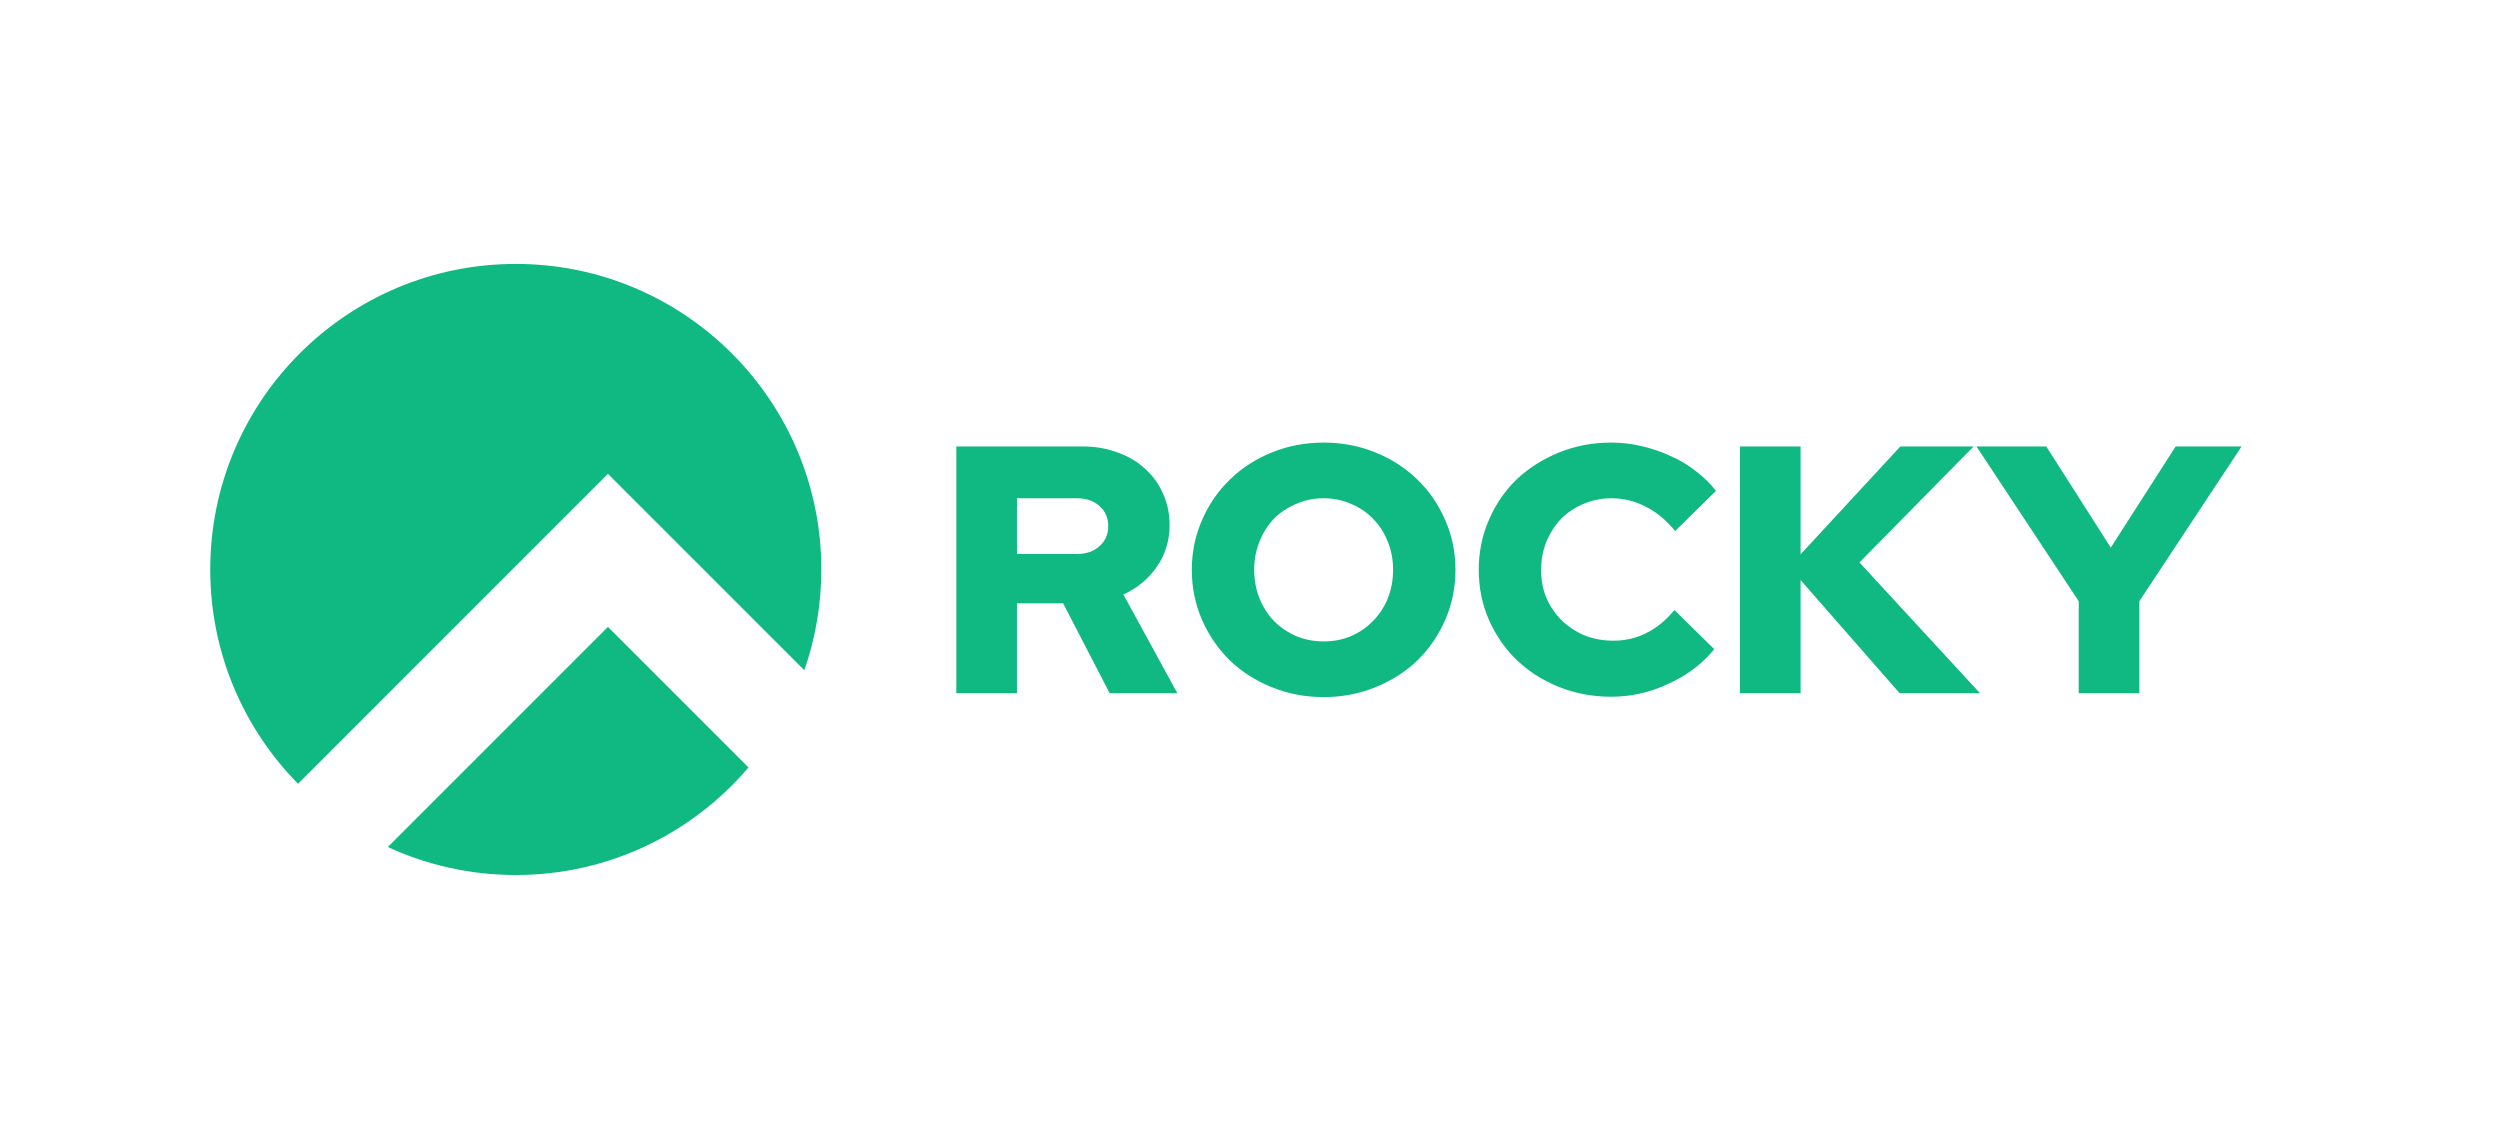
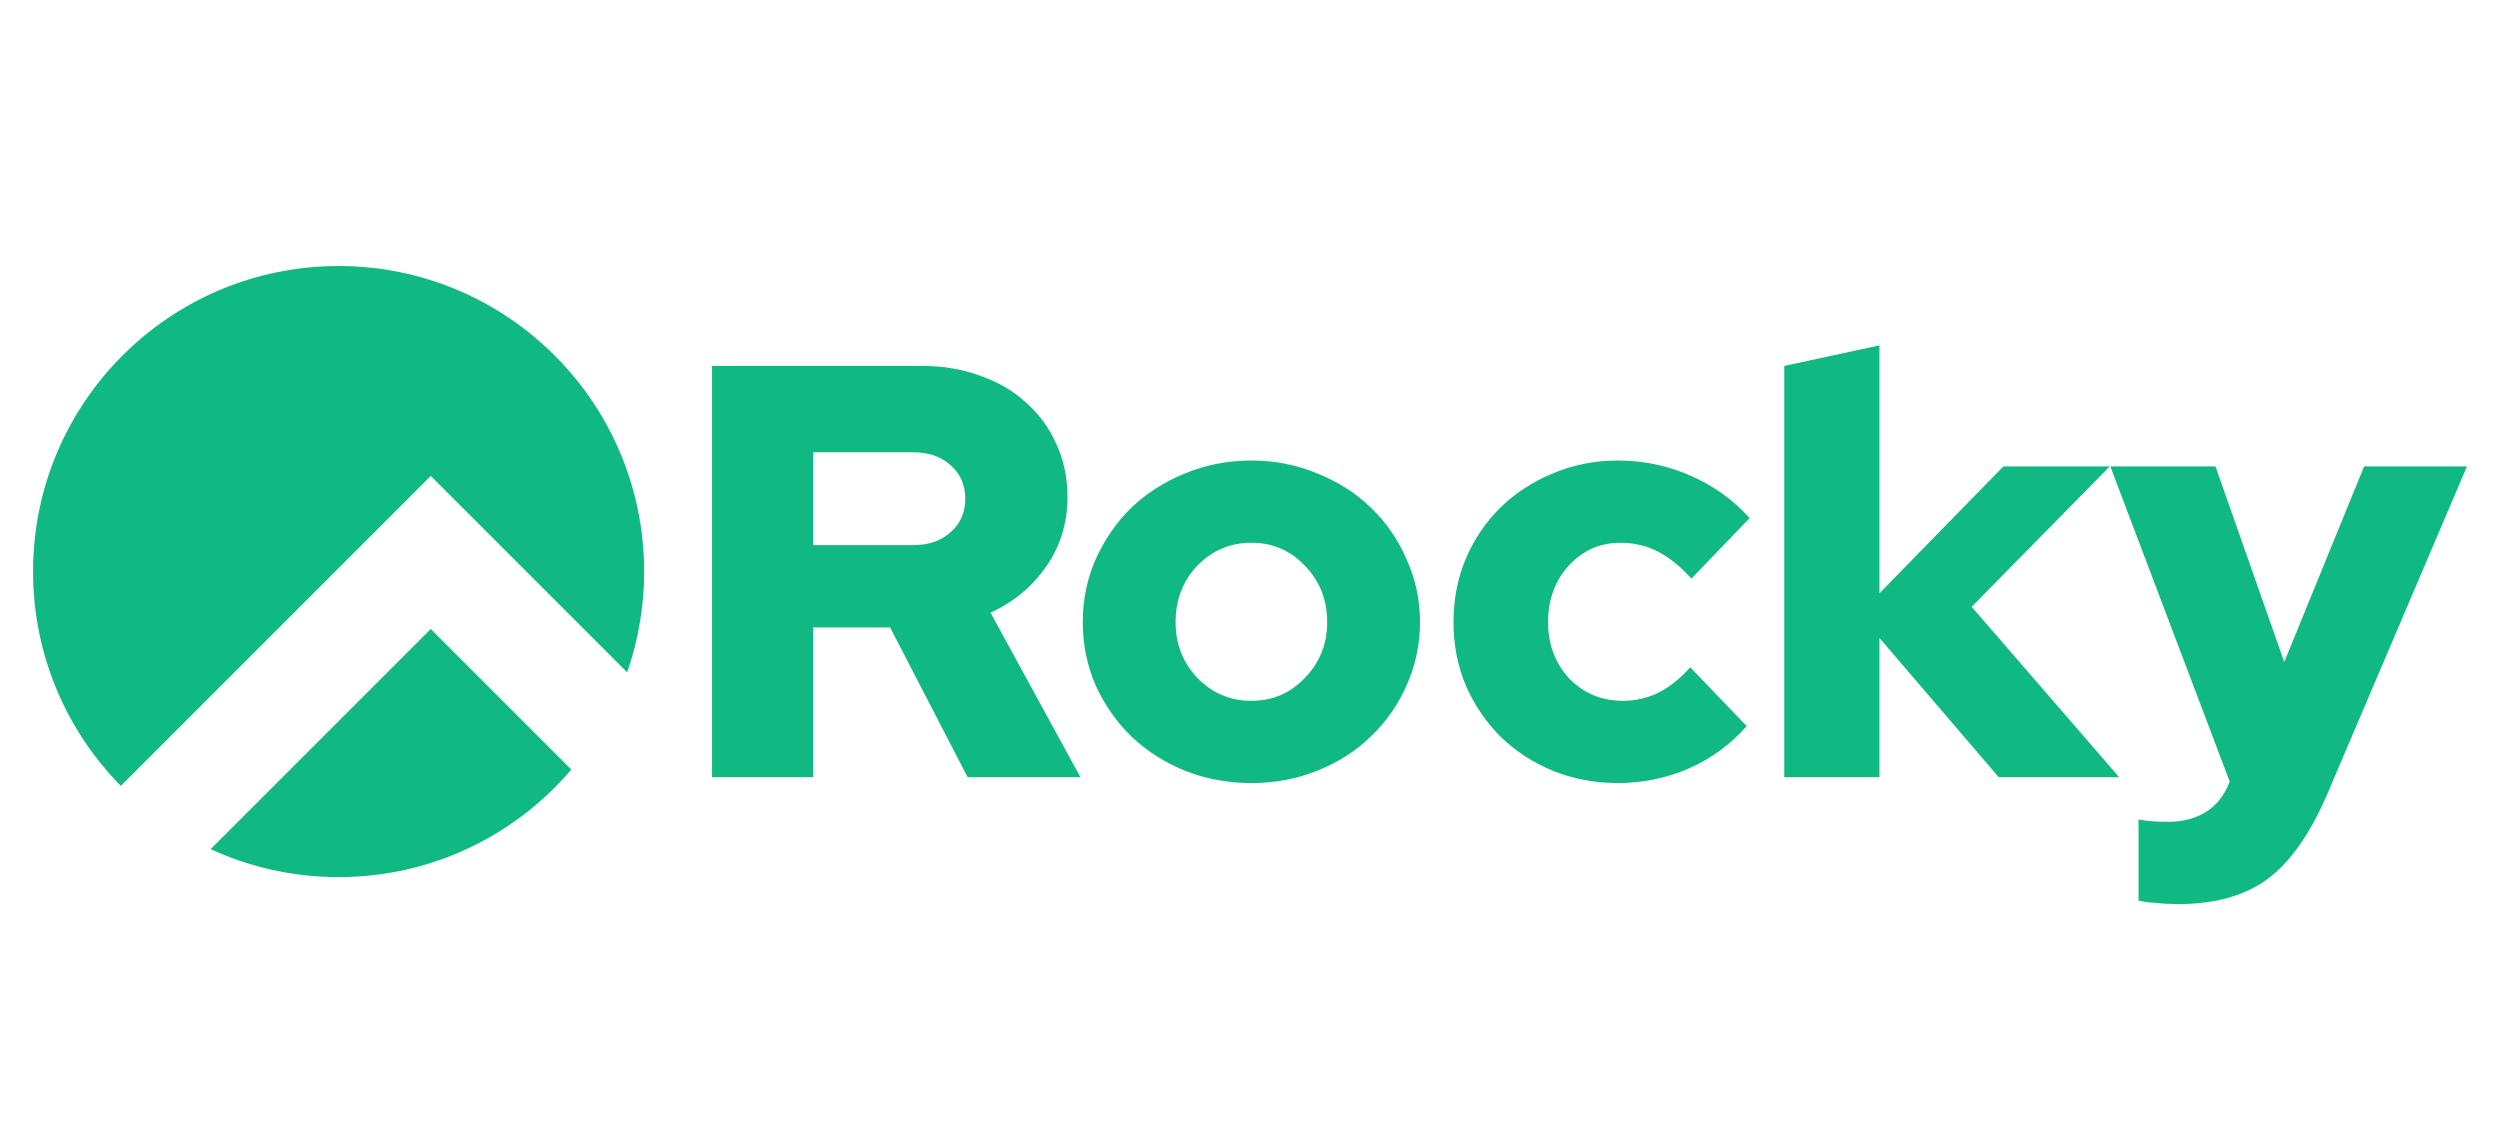
<svg xmlns="http://www.w3.org/2000/svg" version="1.1" width="907.78" height="415.08" id="svg2855">
  <defs id="defs2857">
-     <rect x="322.708" y="109.497" width="673.176" height="163.761" id="rect23901" />
+     <rect x="322.708" y="109.497" width="656.258" height="245.688" id="rect23901" />
    <rect x="319.148" y="115.267" width="568.75" height="206.15" id="rect8253" />
  </defs>
  <text xml:space="preserve" id="text8251" style="font-style:normal;font-variant:normal;font-weight:normal;font-stretch:normal;font-size:40px;line-height:1.25;font-family:'Rocky Display';-inkscape-font-specification:'Rocky Display';white-space:pre;shape-inside:url(#rect8253);fill:#000000;fill-opacity:1;stroke:none" />
-   <g aria-label="ROCKY " transform="translate(17.11998,27.72455)" id="text23899" style="font-weight:900;font-size:128px;line-height:1.25;font-family:'Rocky Display';-inkscape-font-specification:'Rocky Display Heavy';white-space:pre;shape-inside:url(#rect23901);fill:#10b981">
-     <path id="path6497" d="m 170.168,68.111 c -61.274,0 -110.947,49.673 -110.947,110.947 0,30.319 12.162,57.798 31.873,77.822 l 112.541,-112.543 27.785,27.785 43.521,43.521 c 4,-11.455 6.174,-23.766 6.174,-36.586 0,-61.274 -49.673,-110.947 -110.947,-110.947 z m 293.342,64.869 c -6.656,0 -12.928,1.195 -18.816,3.584 -5.888,2.389 -10.966,5.676 -15.232,9.857 -4.267,4.096 -7.637,9.001 -10.111,14.719 -2.475,5.632 -3.713,11.649 -3.713,18.049 0,6.4 1.238,12.458 3.713,18.176 2.475,5.632 5.845,10.539 10.111,14.721 4.267,4.096 9.344,7.337 15.232,9.727 5.888,2.389 12.16,3.584 18.816,3.584 6.656,0 12.926,-1.195 18.814,-3.584 5.888,-2.389 10.966,-5.631 15.232,-9.727 4.267,-4.181 7.637,-9.089 10.111,-14.721 2.475,-5.717 3.713,-11.776 3.713,-18.176 0,-6.4 -1.238,-12.417 -3.713,-18.049 -2.475,-5.717 -5.845,-10.623 -10.111,-14.719 -4.267,-4.181 -9.344,-7.468 -15.232,-9.857 -5.888,-2.389 -12.158,-3.584 -18.814,-3.584 z m 104.447,0 c -6.741,0 -13.055,1.195 -18.943,3.584 -5.888,2.389 -11.009,5.633 -15.361,9.729 -4.267,4.096 -7.637,9.003 -10.111,14.721 -2.475,5.632 -3.713,11.69 -3.713,18.176 0,6.485 1.238,12.544 3.713,18.176 2.475,5.632 5.845,10.496 10.111,14.592 4.267,4.096 9.344,7.339 15.232,9.729 5.973,2.389 12.331,3.584 19.072,3.584 7.168,0 14.122,-1.579 20.863,-4.736 6.827,-3.157 12.33,-7.338 16.512,-12.543 l -14.463,-14.209 c -2.987,3.669 -6.359,6.443 -10.113,8.32 -3.669,1.877 -7.679,2.816 -12.031,2.816 -3.755,0 -7.253,-0.64 -10.496,-1.92 -3.157,-1.365 -5.931,-3.2 -8.32,-5.504 -2.304,-2.304 -4.139,-4.992 -5.504,-8.064 -1.28,-3.157 -1.92,-6.571 -1.92,-10.24 -10e-6,-3.669 0.64,-7.083 1.92,-10.24 1.365,-3.243 3.158,-6.016 5.377,-8.32 2.304,-2.304 4.992,-4.095 8.064,-5.375 3.157,-1.365 6.527,-2.049 10.111,-2.049 4.523,0 8.703,1.024 12.543,3.072 3.925,1.963 7.468,4.907 10.625,8.832 l 14.848,-14.592 c -2.048,-2.645 -4.481,-5.035 -7.297,-7.168 -2.816,-2.219 -5.887,-4.053 -9.215,-5.504 -3.328,-1.536 -6.827,-2.731 -10.496,-3.584 -3.669,-0.853 -7.338,-1.281 -11.008,-1.281 z m -237.824,1.408 v 89.602 h 22.016 v -32.641 h 16.768 l 16.896,32.641 h 24.576 l -19.584,-35.842 c 5.035,-2.304 9.088,-5.674 12.16,-10.111 3.072,-4.437 4.607,-9.472 4.607,-15.104 0,-4.181 -0.81,-8.021 -2.432,-11.52 -1.536,-3.499 -3.711,-6.486 -6.527,-8.961 -2.731,-2.56 -6.059,-4.523 -9.984,-5.889 -3.84,-1.451 -8.064,-2.176 -12.672,-2.176 z m 284.543,0 v 89.602 h 22.018 v -41.09 l 35.967,41.09 h 29.184 l -43.775,-47.488 41.473,-42.113 h -26.625 l -36.223,39.168 v -39.168 z m 85.889,0 37.119,56.193 v 33.408 h 22.018 v -33.408 l 37.119,-56.193 H 772.885 L 749.332,171.125 725.908,134.389 Z m -348.416,18.816 h 21.76 c 3.413,0 6.145,0.939 8.193,2.816 2.133,1.877 3.199,4.308 3.199,7.295 0,2.987 -1.066,5.42 -3.199,7.297 -2.048,1.877 -4.78,2.816 -8.193,2.816 h -21.76 z m 111.361,0 c 3.584,0 6.91,0.683 9.982,2.049 3.072,1.28 5.719,3.071 7.938,5.375 2.304,2.304 4.095,5.078 5.375,8.32 1.28,3.157 1.92,6.571 1.92,10.24 0,3.669 -0.64,7.125 -1.92,10.367 -1.28,3.157 -3.071,5.889 -5.375,8.193 -2.219,2.304 -4.865,4.139 -7.938,5.504 -3.072,1.28 -6.398,1.92 -9.982,1.92 -3.584,0 -6.912,-0.64 -9.984,-1.92 -3.072,-1.365 -5.76,-3.2 -8.064,-5.504 -2.219,-2.304 -3.968,-5.036 -5.248,-8.193 -1.28,-3.243 -1.92,-6.698 -1.92,-10.367 0,-3.669 0.64,-7.083 1.92,-10.24 1.28,-3.243 3.029,-6.016 5.248,-8.32 2.304,-2.304 4.992,-4.095 8.064,-5.375 3.072,-1.365 6.4,-2.049 9.984,-2.049 z m -259.875,46.703 -79.928,79.93 c 14.133,6.526 29.871,10.166 46.461,10.166 33.848,0 64.156,-15.158 84.506,-39.057 z" />
+   <g aria-label="Rocky " transform="translate(-76.52642,-18.11005)" id="text23899" style="font-weight:900;font-size:128px;line-height:1.25;font-family:'Rocky Display';-inkscape-font-specification:'Rocky Display Heavy';white-space:pre;shape-inside:url(#rect23901);fill:#10b981">
+     <path id="path1585" style="font-size:213.333px" d="m 199.473,114.703 c -61.274,2e-5 -110.945,49.673 -110.945,110.947 0,30.319 12.16,57.798 31.871,77.822 l 112.541,-112.541 27.785,27.785 43.521,43.52 c 4,-11.455 6.174,-23.766 6.174,-36.586 0,-61.274 -49.673,-110.947 -110.947,-110.947 z m 559.502,28.814 -34.561,7.467 v 149.332 h 34.561 v -50.561 l 43.307,50.561 h 43.732 l -53.547,-61.867 50.135,-50.986 h -38.613 l -45.014,46.08 z m -423.893,7.467 v 149.332 h 36.693 v -54.4 h 27.947 l 28.16,54.4 h 40.959 l -32.641,-59.732 c 8.391,-3.84 15.148,-9.458 20.268,-16.854 5.12,-7.396 7.68,-15.787 7.68,-25.174 0,-6.969 -1.351,-13.368 -4.053,-19.199 -2.56,-5.831 -6.188,-10.809 -10.881,-14.934 -4.551,-4.267 -10.096,-7.539 -16.639,-9.814 -6.4,-2.418 -13.441,-3.625 -21.121,-3.625 z m 36.693,31.359 h 36.268 c 5.689,0 10.239,1.564 13.652,4.693 3.556,3.129 5.334,7.182 5.334,12.16 0,4.978 -1.778,9.031 -5.334,12.16 -3.413,3.129 -7.963,4.693 -13.652,4.693 h -36.268 z m 159.146,2.986 c -8.533,0 -16.57,1.564 -24.107,4.693 -7.396,2.987 -13.865,7.111 -19.412,12.373 -5.404,5.262 -9.743,11.52 -13.014,18.773 -3.129,7.111 -4.693,14.72 -4.693,22.826 0,8.107 1.564,15.788 4.693,23.041 3.271,7.111 7.609,13.296 13.014,18.559 5.547,5.262 12.017,9.388 19.412,12.375 7.538,2.987 15.574,4.479 24.107,4.479 8.533,0 16.497,-1.492 23.893,-4.479 7.538,-2.987 14.01,-7.113 19.414,-12.375 5.547,-5.262 9.885,-11.447 13.014,-18.559 3.271,-7.253 4.906,-14.934 4.906,-23.041 0,-8.107 -1.635,-15.715 -4.906,-22.826 -3.129,-7.253 -7.467,-13.511 -13.014,-18.773 -5.404,-5.262 -11.876,-9.386 -19.414,-12.373 -7.396,-3.129 -15.359,-4.693 -23.893,-4.693 z m 133.119,0 c -8.391,0 -16.284,1.564 -23.68,4.693 -7.253,2.987 -13.582,7.111 -18.986,12.373 -5.262,5.12 -9.459,11.307 -12.588,18.561 -2.987,7.111 -4.479,14.79 -4.479,23.039 0,8.249 1.492,15.93 4.479,23.041 3.129,7.111 7.326,13.296 12.588,18.559 5.404,5.262 11.733,9.388 18.986,12.375 7.396,2.987 15.289,4.479 23.68,4.479 8.96,0 17.564,-1.776 25.812,-5.332 8.249,-3.698 15.219,-8.819 20.908,-15.361 l -20.48,-21.332 c -3.698,4.124 -7.537,7.181 -11.52,9.172 -3.982,1.991 -8.32,2.988 -13.014,2.988 -7.68,0 -14.152,-2.703 -19.414,-8.107 -5.12,-5.547 -7.68,-12.374 -7.68,-20.48 0,-8.107 2.489,-14.932 7.467,-20.479 5.12,-5.547 11.378,-8.32 18.773,-8.32 4.978,0 9.528,1.066 13.652,3.199 4.124,2.133 8.178,5.406 12.16,9.814 l 21.121,-21.975 c -5.831,-6.542 -12.943,-11.662 -21.334,-15.359 -8.391,-3.698 -17.209,-5.547 -26.453,-5.547 z m 178.771,2.133 43.307,114.348 v 0.213 c -1.849,4.836 -4.693,8.461 -8.533,10.879 -3.84,2.418 -8.461,3.627 -13.865,3.627 -2.276,0 -4.268,-0.071 -5.975,-0.213 -1.564,-0.142 -3.129,-0.356 -4.693,-0.641 v 29.441 c 1.707,0.427 3.84,0.711 6.4,0.854 2.56,0.284 5.19,0.426 7.893,0.426 13.511,0 24.392,-3.058 32.641,-9.174 8.249,-6.116 15.502,-16.498 21.76,-31.146 L 972.307,187.463 H 934.973 L 905.959,258.504 881,187.463 Z m -311.891,27.734 c 7.68,0 14.15,2.774 19.412,8.32 5.404,5.547 8.107,12.372 8.107,20.479 0,7.964 -2.703,14.721 -8.107,20.268 -5.262,5.547 -11.732,8.32 -19.412,8.32 -7.68,0 -14.223,-2.774 -19.627,-8.32 -5.262,-5.547 -7.893,-12.303 -7.893,-20.268 0,-8.107 2.63,-14.932 7.893,-20.479 5.404,-5.547 11.947,-8.32 19.627,-8.32 z m -297.982,31.305 -79.928,79.928 c 14.133,6.526 29.871,10.168 46.461,10.168 33.848,0 64.158,-15.158 84.508,-39.057 z" />
  </g>
</svg>
